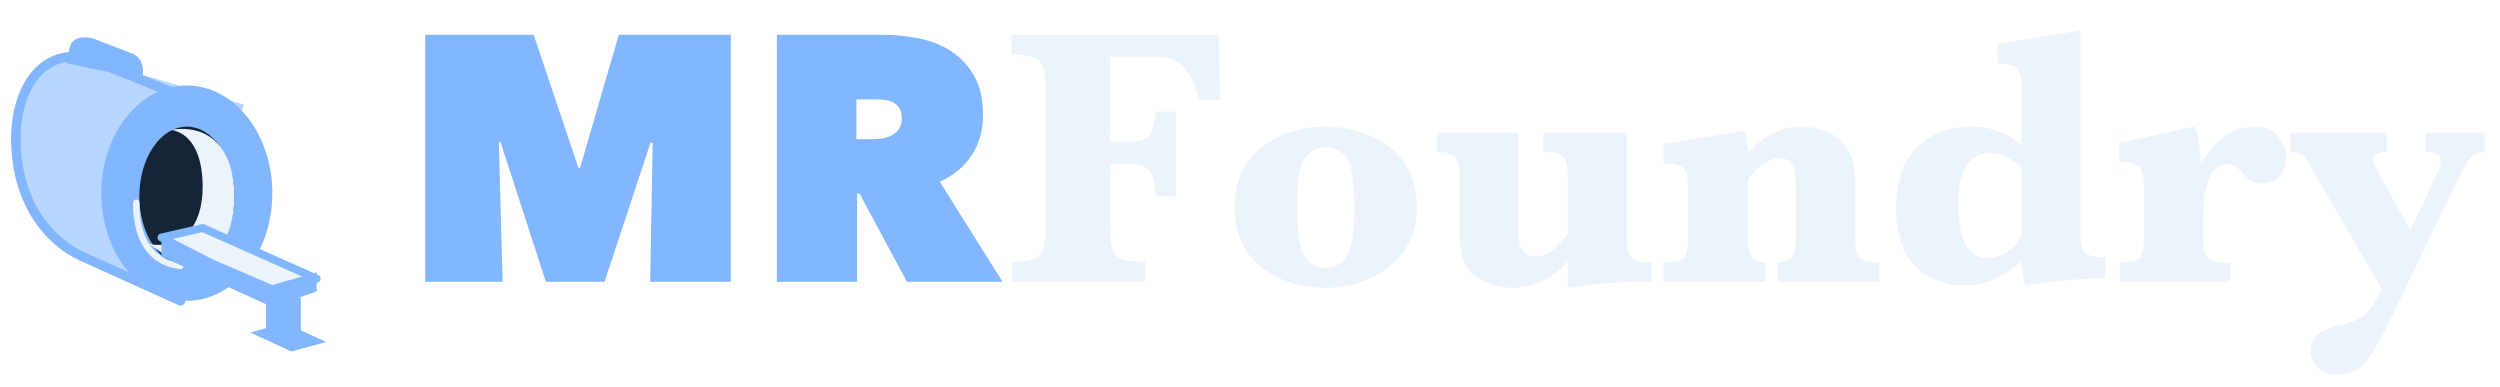
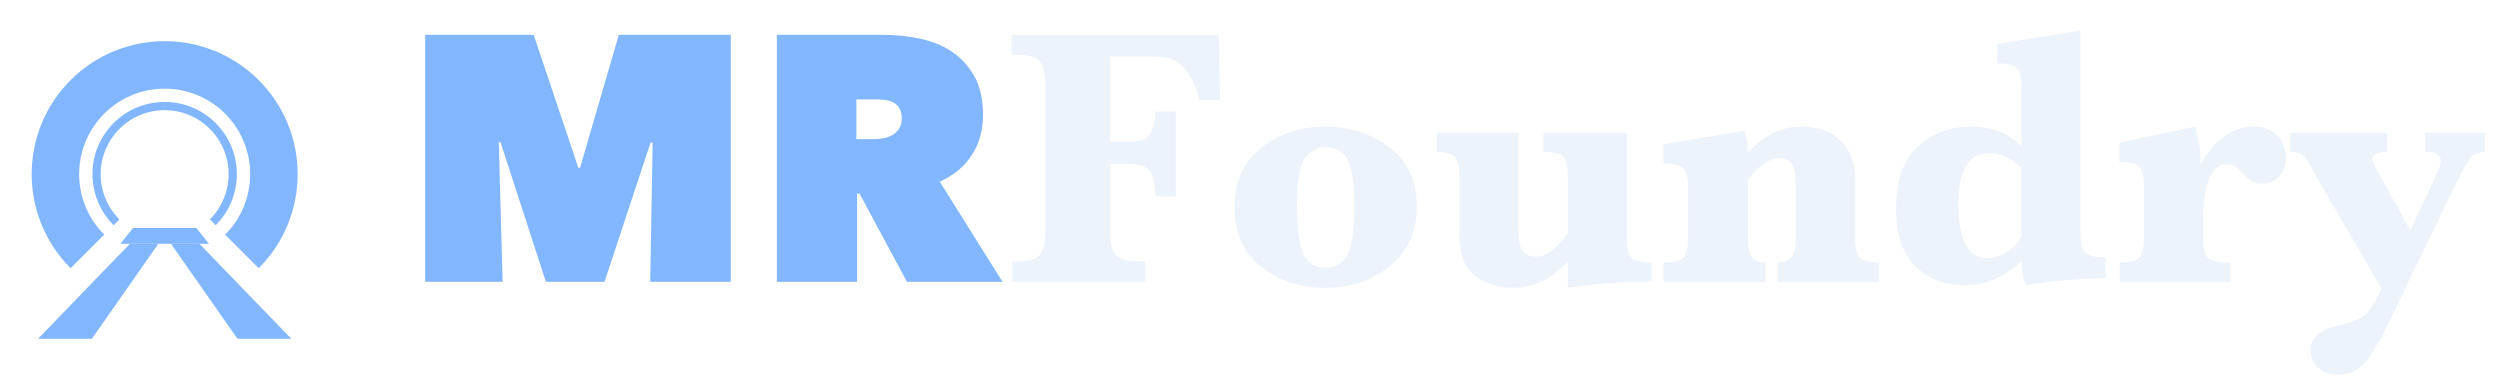
<svg xmlns="http://www.w3.org/2000/svg" viewBox="0 0 789.48 122" role="img" aria-label="MRFoundry">
-   <g transform="translate(2 8)">
-     <g id="mri-magnet" stroke-linejoin="round" stroke-linecap="round">
-       <path d="M27 11C14 5 3 17 3 36C3 53 11 67 24 73L55 87L75 25Z" fill="#82B7FF" opacity=".58" />
-       <path d="M28 11C13 6 3 18 3 36C3 53 11 67 24 73" fill="none" stroke="#82B7FF" stroke-width="3" />
-       <path d="M19 12L20 7Q21 3 27 4L40 9Q44 11 43 17" fill="#82B7FF" />
-       <path d="M27 11L57 23M24 73L55 87" fill="none" stroke="#82B7FF" stroke-width="3" />
-       <ellipse cx="57" cy="53" rx="27" ry="34" fill="#82B7FF" />
-       <ellipse cx="57" cy="54" rx="15" ry="22" fill="#132536" />
-       <path d="M52 33C65 31 72 40 72 54C72 68 65 76 55 76L45 69C55 71 62 64 62 51C62 40 58 34 52 33Z" fill="#EDF3FA" />
-       <path d="M41 56C41 68 46 75 55 76" fill="none" stroke="#EDF3FA" stroke-width="2" />
-       <path d="M49 67L62 64L98 80L84 85Z" fill="#EDF3FA" stroke="#82B7FF" stroke-width="2.5" />
-       <path d="M49 67L84 82L98 78L98 84L84 89L49 73Z" fill="#82B7FF" />
-       <path d="M82 87V96L93 100V86" fill="#82B7FF" />
-       <path d="M77 97L88 94L101 100L90 103Z" fill="#82B7FF" />
-     </g>
+   <g fill="#82B7FF" color="#82B7FF" transform="translate(2 11)">
+     <path d="M20.302 73.698 A42 42 0 1 1 79.698 73.698 L69.092 63.092 A27 27 0 1 0 30.908 63.092Z" />
+     <path d="M34.8 59.2 A21.5 21.5 0 1 1 65.2 59.2" fill="none" stroke="currentColor" stroke-width="2.6" />
+     <path d="M39 66H48L27 96H10Z M52 66H61L90 96H73Z" />
+     <path d="M40 61H60L64 66H36Z" />
  </g>
  <g transform="translate(123 0)">
    <g fill="#82B7FF" transform="translate(4 89)">
      <g transform="scale(0.1101695 -0.1101695)">
        <path transform="translate(0.000 0)" d="M277 400 288 0H66V708H377L505 327H510L621 708H942V0H711L718 398L712 399L580 0H412L282 400Z" />
        <path transform="translate(1008.000 0)" d="M66 708H371Q423 708 474.5 697.5Q526 687 566.5 660.5Q607 634 632.0 589.5Q657 545 657 478Q657 413 625.0 363.5Q593 314 533 287L713 0H439L303 253H296V0H66ZM294 409H341Q353 409 367.5 411.0Q382 413 394.5 419.5Q407 426 415.5 437.5Q424 449 424 468Q424 487 417.0 498.0Q410 509 399.0 514.5Q388 520 375.0 521.5Q362 523 351 523H294Z" />
      </g>
    </g>
    <g fill="#EDF3FA" transform="translate(193.729 89)">
      <g transform="scale(0.05752212 -0.05752212)">
        <path transform="translate(0.000 0)" d="M588 647V277Q588 184 620.0 147.5Q652 111 753 111H781V0H51V111H71Q172 111 202.5 148.5Q233 186 233 277V1081Q233 1174 201.5 1210.5Q170 1247 71 1247H47V1356H1184L1193 997H1080Q1055 1089 1016.0 1146.0Q977 1203 935.0 1220.0Q893 1237 807 1237H588V769H695Q771 769 800.5 801.5Q830 834 837 935H949V469H837Q832 578 802.0 612.5Q772 647 693 647Z" />
        <path transform="translate(1195.000 0)" d="M76 412Q76 618 222.0 735.0Q368 852 575 852Q777 852 927.0 738.5Q1077 625 1077 411Q1077 208 930.0 87.5Q783 -33 574 -33Q370 -33 223.0 81.5Q76 196 76 412ZM419 422Q419 230 454.5 153.5Q490 77 578 77Q649 77 691.5 141.0Q734 205 734 414Q734 604 696.0 671.5Q658 739 576 739Q511 739 465.0 681.5Q419 624 419 422Z" />
        <path transform="translate(2347.000 0)" d="M754 112Q689 40 613.5 3.5Q538 -33 451 -33Q340 -33 249.5 29.0Q159 91 159 266V580Q159 657 134.5 685.0Q110 713 35 713V819H482V284Q482 206 506.0 172.0Q530 138 582 138Q621 138 664.0 170.0Q707 202 754 266V580Q754 655 730.5 684.0Q707 713 620 713V819H1078V239Q1078 163 1101.5 134.5Q1125 106 1214 106V0Q1187 1 1165 1Q981 1 754 -33Z" />
        <path transform="translate(3584.000 0)" d="M506 562V237Q506 167 527.0 137.0Q548 107 602 106V0H42V106Q129 106 153.0 133.5Q177 161 177 237V517Q177 593 153.5 621.5Q130 650 42 650V756L486 829Q503 790 506 709Q572 781 644.5 816.5Q717 852 795 852Q935 852 1015.0 774.5Q1095 697 1095 562V237Q1095 162 1119.5 134.0Q1144 106 1226 106V0H669V106Q711 108 739.5 130.0Q768 152 768 237V537Q768 619 745.5 649.0Q723 679 681 679Q639 679 595.0 650.0Q551 621 506 562Z" />
        <path transform="translate(4821.000 0)" d="M771 114Q701 48 622.5 14.5Q544 -19 457 -19Q296 -19 189.0 84.5Q82 188 82 400Q82 635 202.0 743.5Q322 852 487 852Q578 852 649.0 825.0Q720 798 771 744V1067Q771 1142 747.5 1170.5Q724 1199 638 1199V1306L1094 1380V268Q1094 183 1122.5 158.5Q1151 134 1232 134V21Q940 10 795 -19Q771 33 771 114ZM771 252V624Q728 666 684.5 686.5Q641 707 598 707Q511 707 467.5 638.0Q424 569 424 430Q424 280 463.5 205.0Q503 130 582 130Q636 130 690.5 163.5Q745 197 771 252Z" />
        <path transform="translate(6080.000 0)" d="M496 646Q554 749 628.0 800.5Q702 852 791 852Q876 852 920.0 798.5Q964 745 964 682Q964 623 929.0 581.0Q894 539 831 539Q797 539 775.0 552.0Q753 565 717 606Q681 646 639 646Q574 646 541.5 566.5Q509 487 509 328V239Q509 165 532.0 135.5Q555 106 638 106H658V0H51V106Q138 106 161.0 135.0Q184 164 184 239V525Q184 601 160.5 629.5Q137 658 49 658V764L464 852Q492 771 496 646Z" />
        <path transform="translate(7061.000 0)" d="M665 283 798 565Q833 641 833 661Q833 714 748 714V819H1075V714Q1016 708 991.5 677.0Q967 646 881 468L561 -196Q467 -392 410.0 -451.0Q353 -510 266 -510Q201 -510 159.0 -471.0Q117 -432 117 -375Q117 -278 252 -245Q377 -216 417.5 -180.0Q458 -144 507 -37L151 574L135 604Q95 679 75.0 694.5Q55 710 6 714V819H537V714Q458 711 458 673Q458 658 490 600Z" />
      </g>
    </g>
  </g>
</svg>
